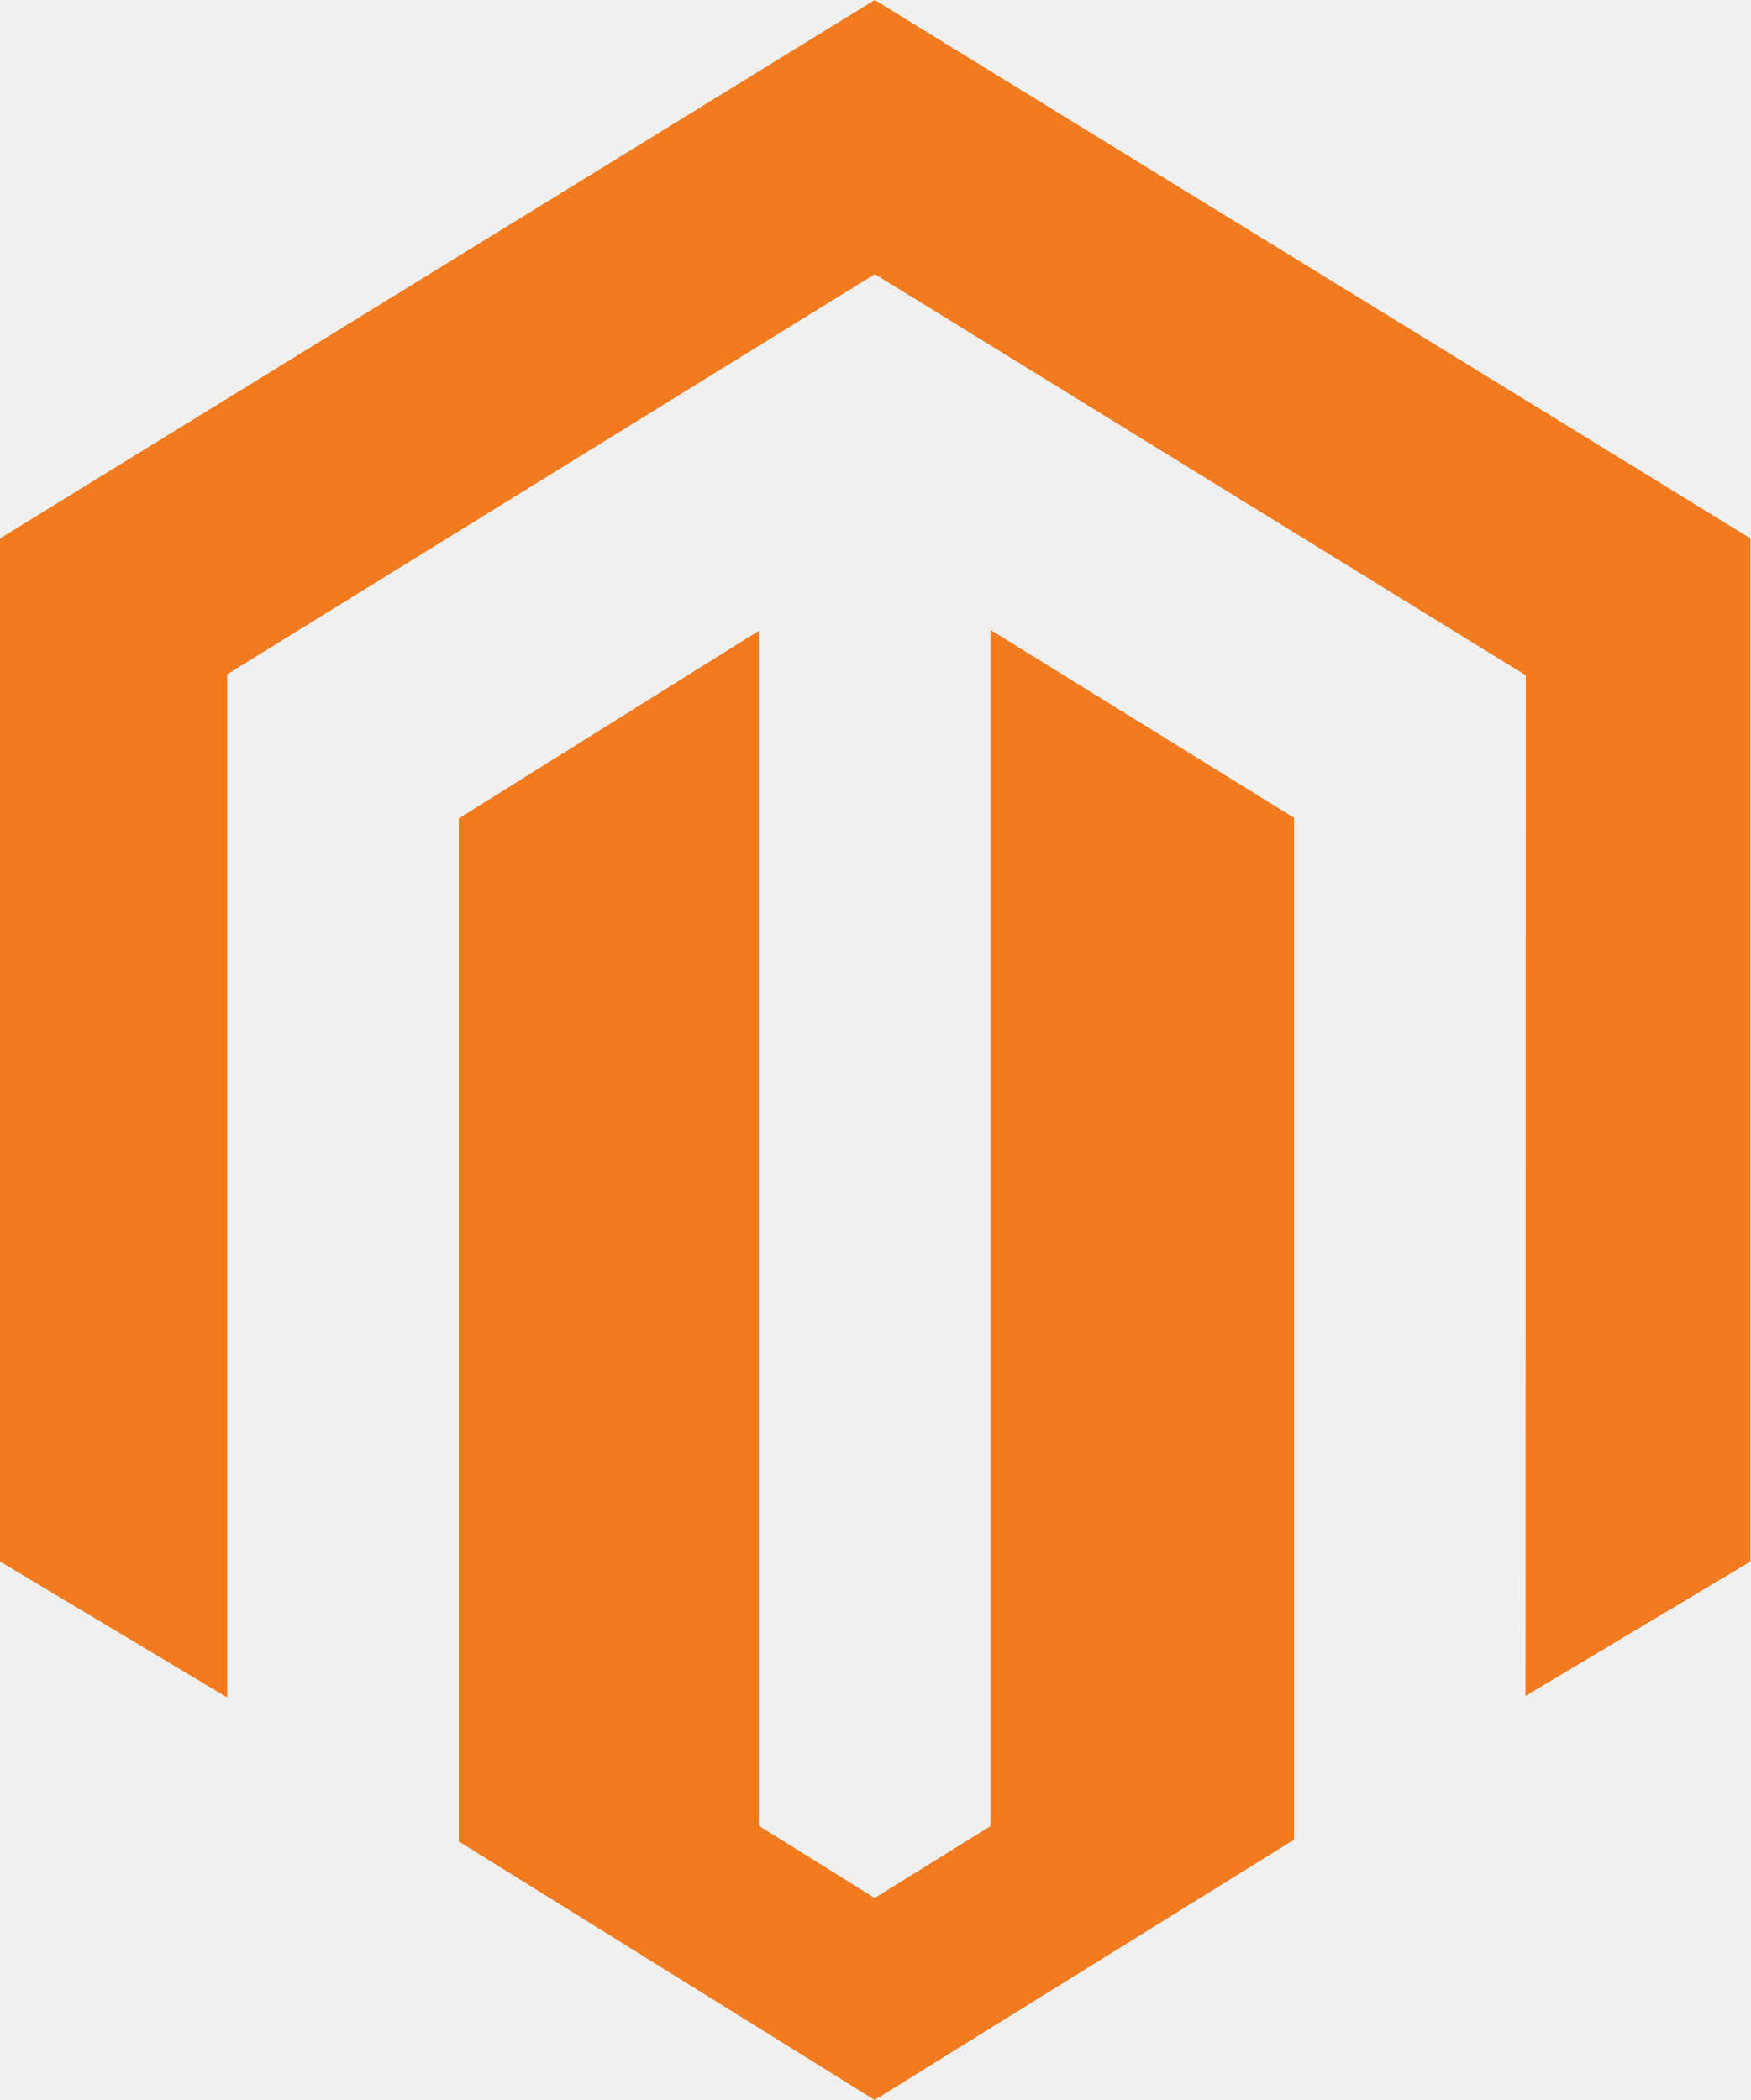
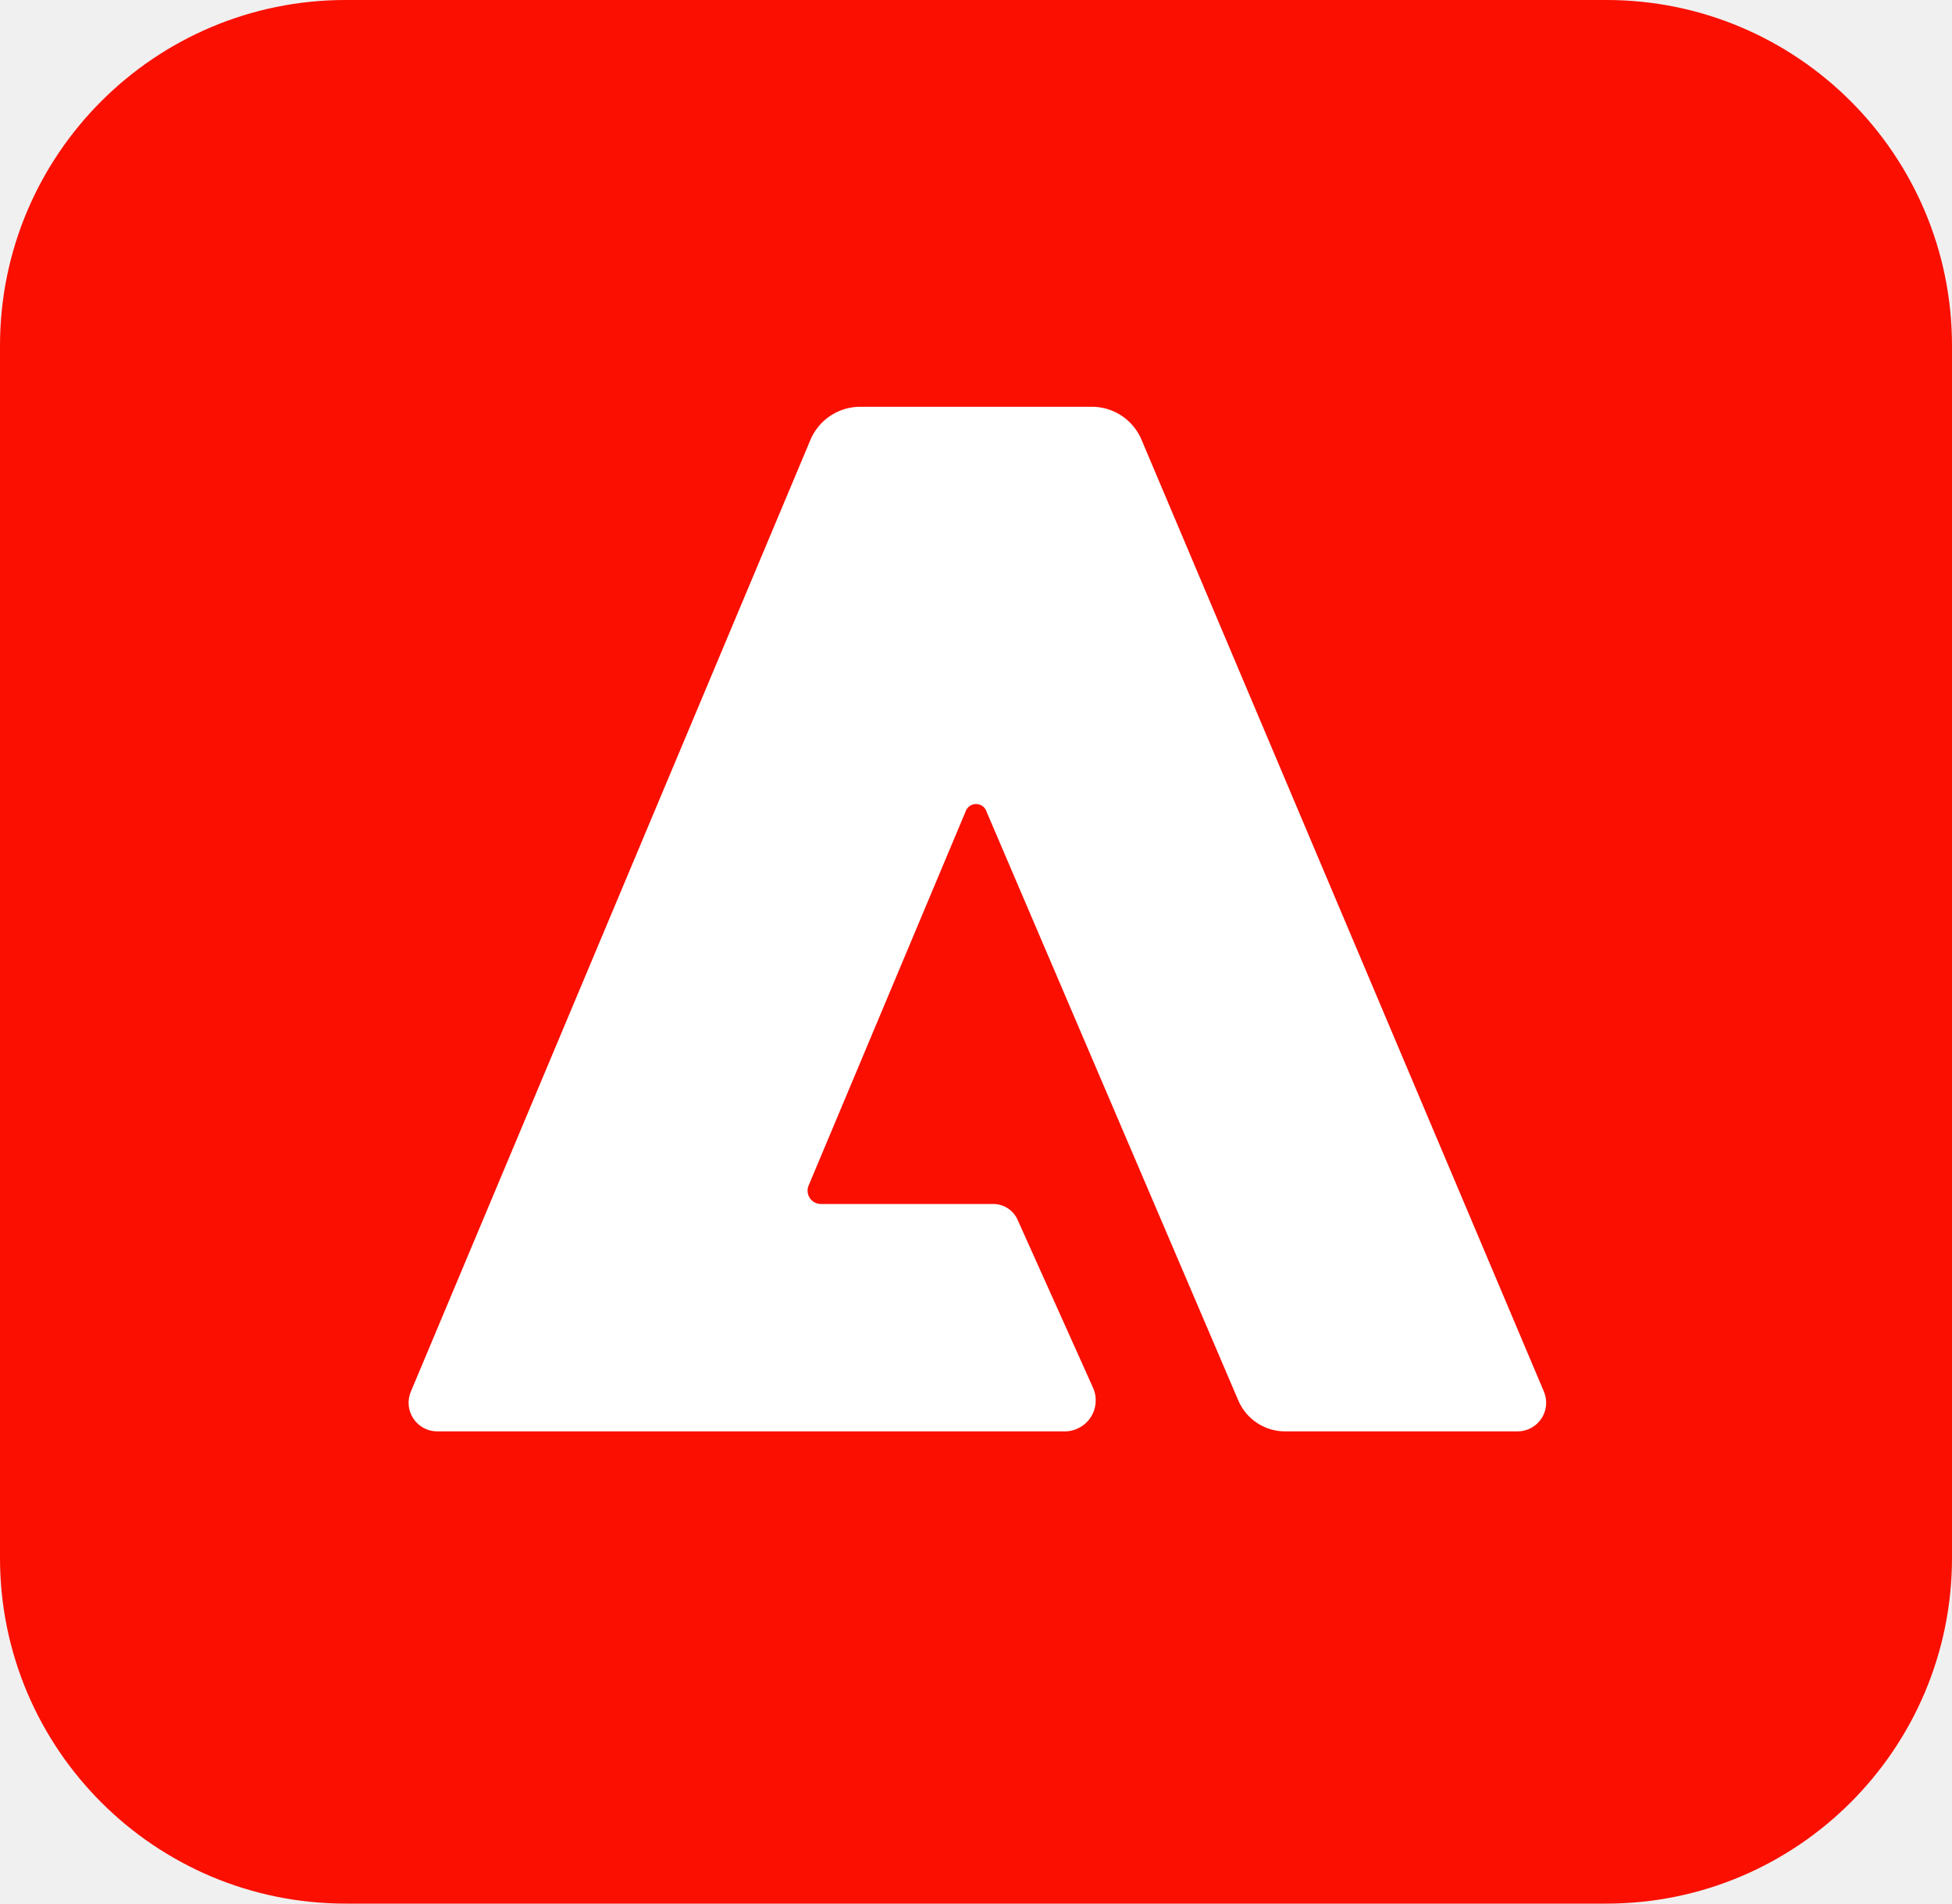
- <svg xmlns="http://www.w3.org/2000/svg" width="45px" height="54px" viewBox="0 0 45 54" version="1.1">
-   <g id="Icons" stroke="none" stroke-width="1" fill="none" fill-rule="evenodd">
-     <g id="Color-" transform="translate(-502, -756)" fill="#F37B1F">
-       <path d="M524.486 756L502 769.845v26.308l5.84 3.496v-26.31l16.65-10.29 16.666 10.274.069.04-.008 26.247 5.783-3.457v-26.308L524.486 756zm2.976 46.957l-2.976 1.848-2.979-1.858V772.22l-7.713 4.826v26.305L524.486 810l10.782-6.695V777.03l-7.806-4.833v30.76z" id="Magento" />
-     </g>
-   </g>
+ <svg xmlns="http://www.w3.org/2000/svg" viewBox="0 0 240 234">
+   <rect fill="#fa0f00" height="234" rx="42.5" width="240" />
+   <path d="m186.617 175.95h-28.506a6.243 6.243 0 0 1 -5.847-3.769l-30.947-72.359a1.364 1.364 0 0 0 -2.611-.034l-19.286 45.943a1.635 1.635 0 0 0 1.507 2.269h21.199a3.27 3.27 0 0 1 3.011 1.994l9.281 20.655a3.812 3.812 0 0 1 -3.508 5.302h-77.176a3.518 3.518 0 0 1 -3.213-4.904l49.09-116.902a6.639 6.639 0 0 1 6.232-4.144h28.314a6.628 6.628 0 0 1 6.233 4.144l49.429 116.902a3.517 3.517 0 0 1 -3.202 4.904z" fill="#fff" />
</svg>
